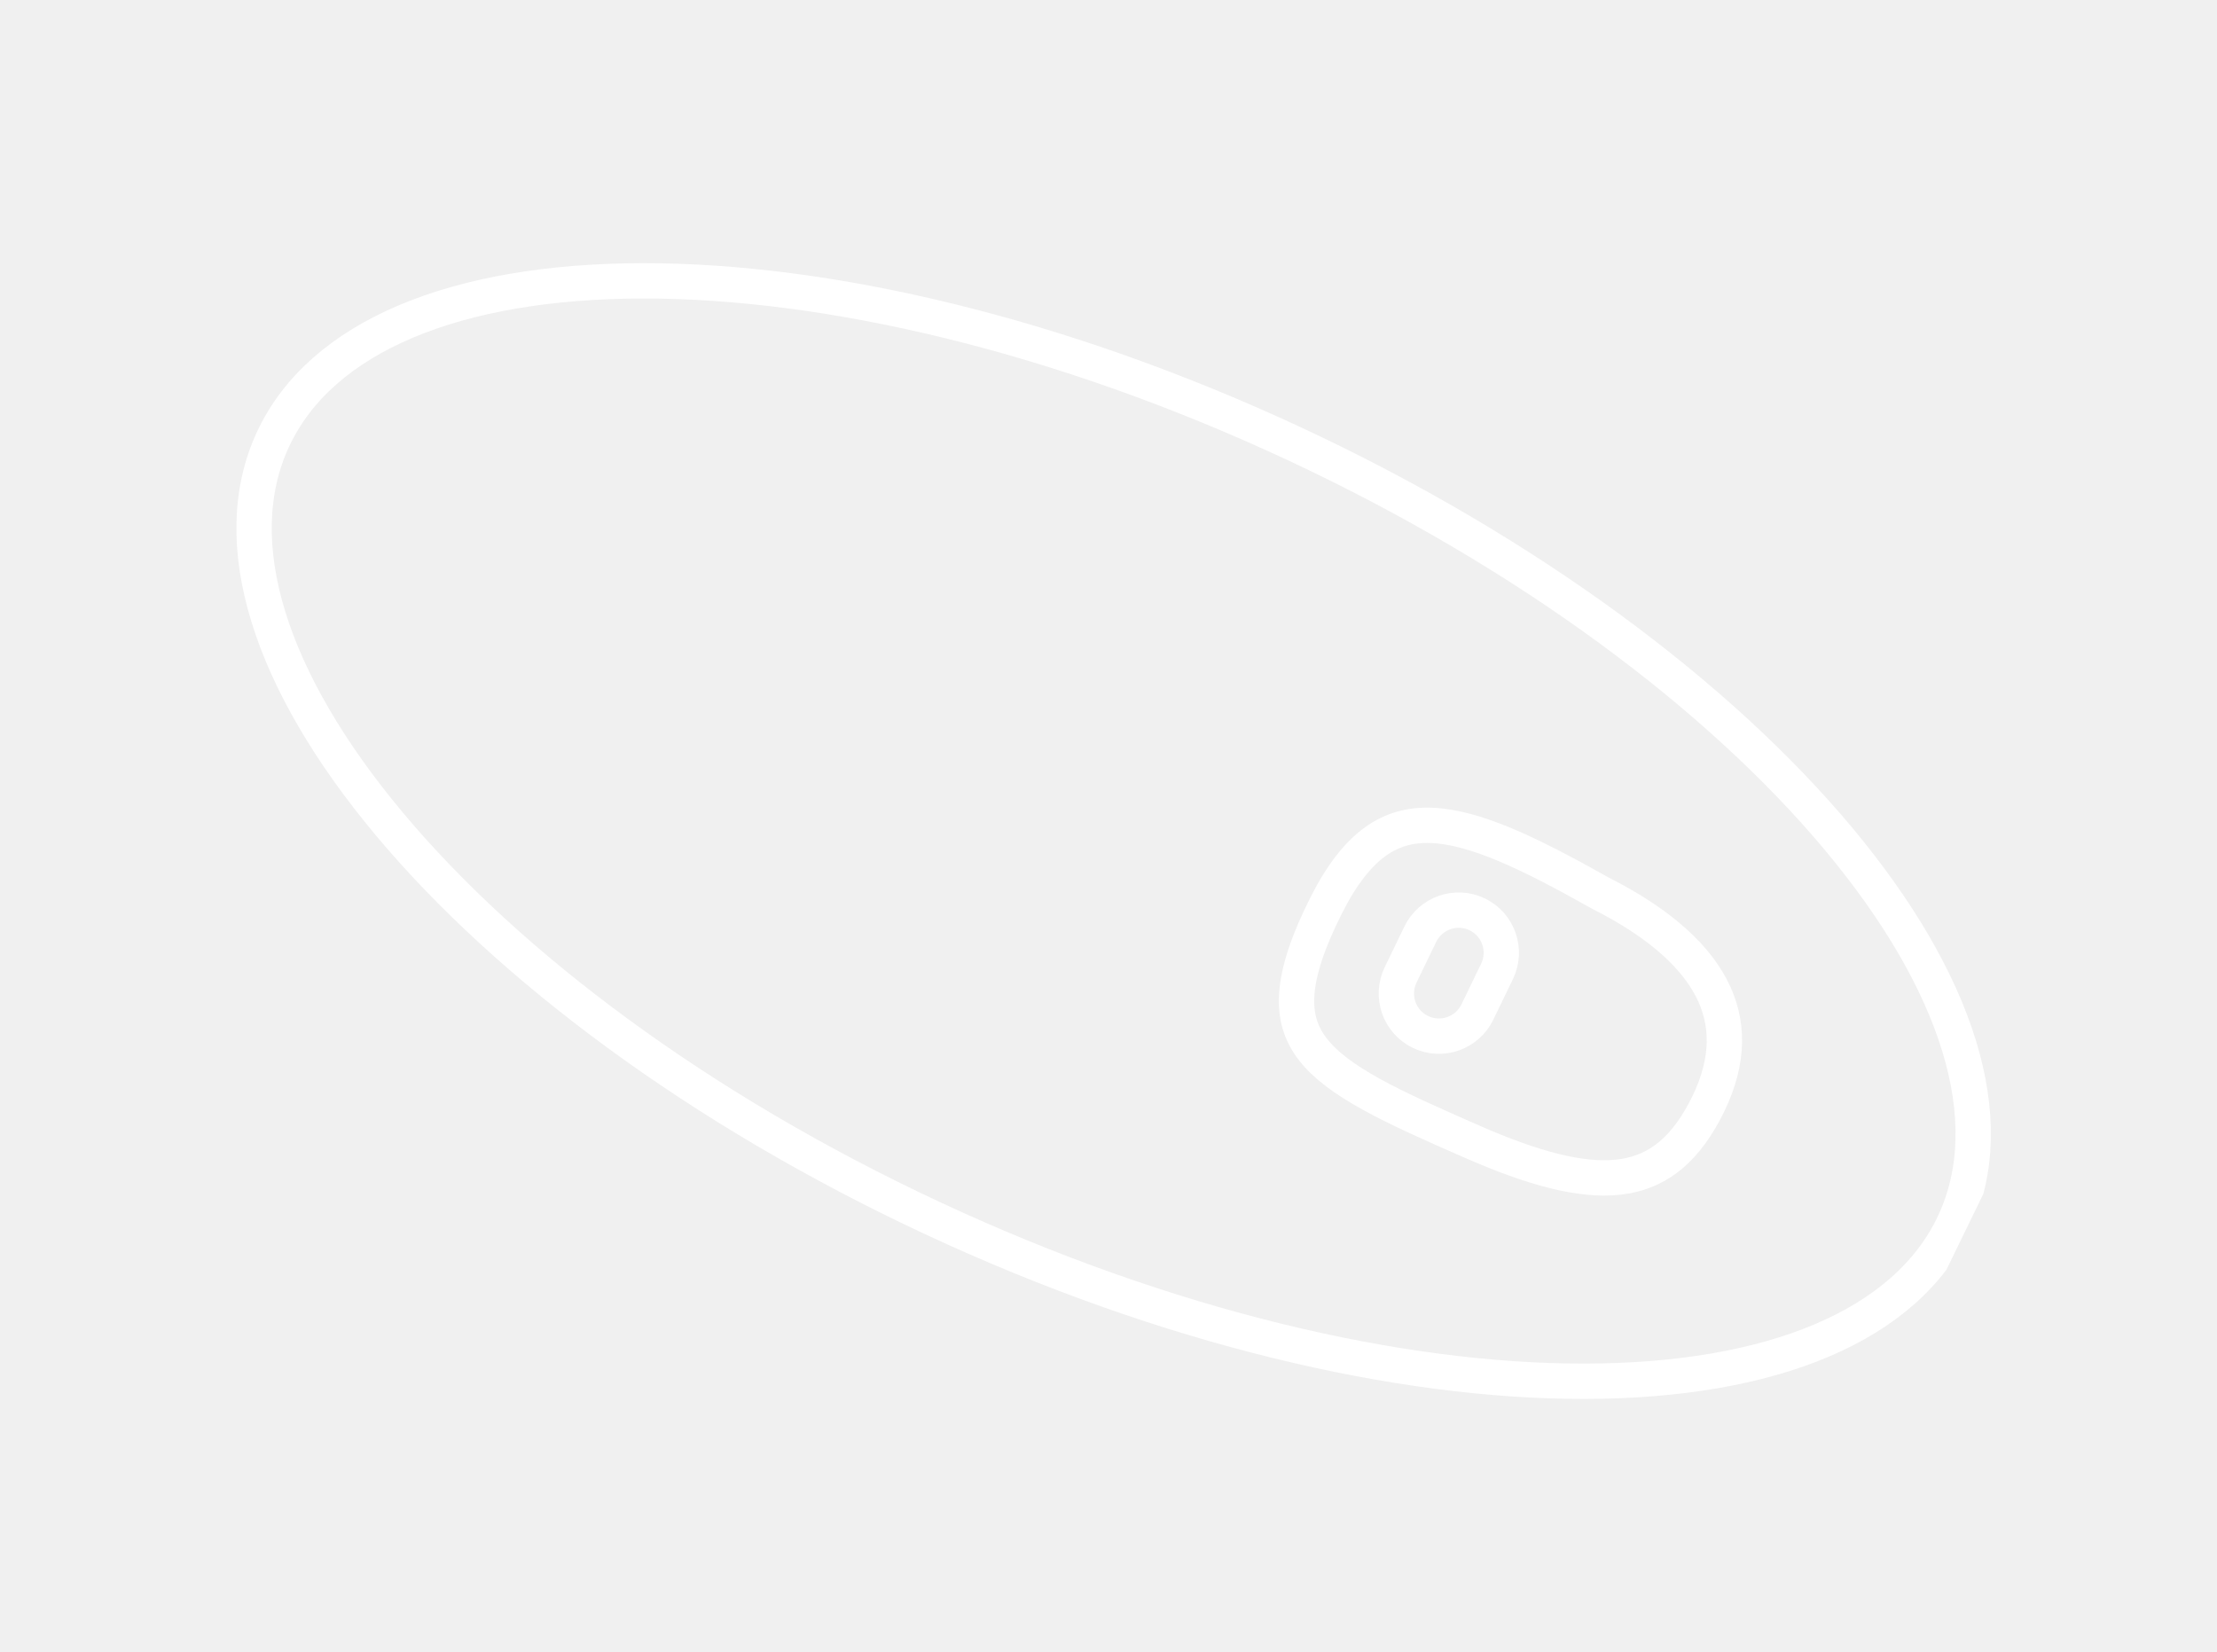
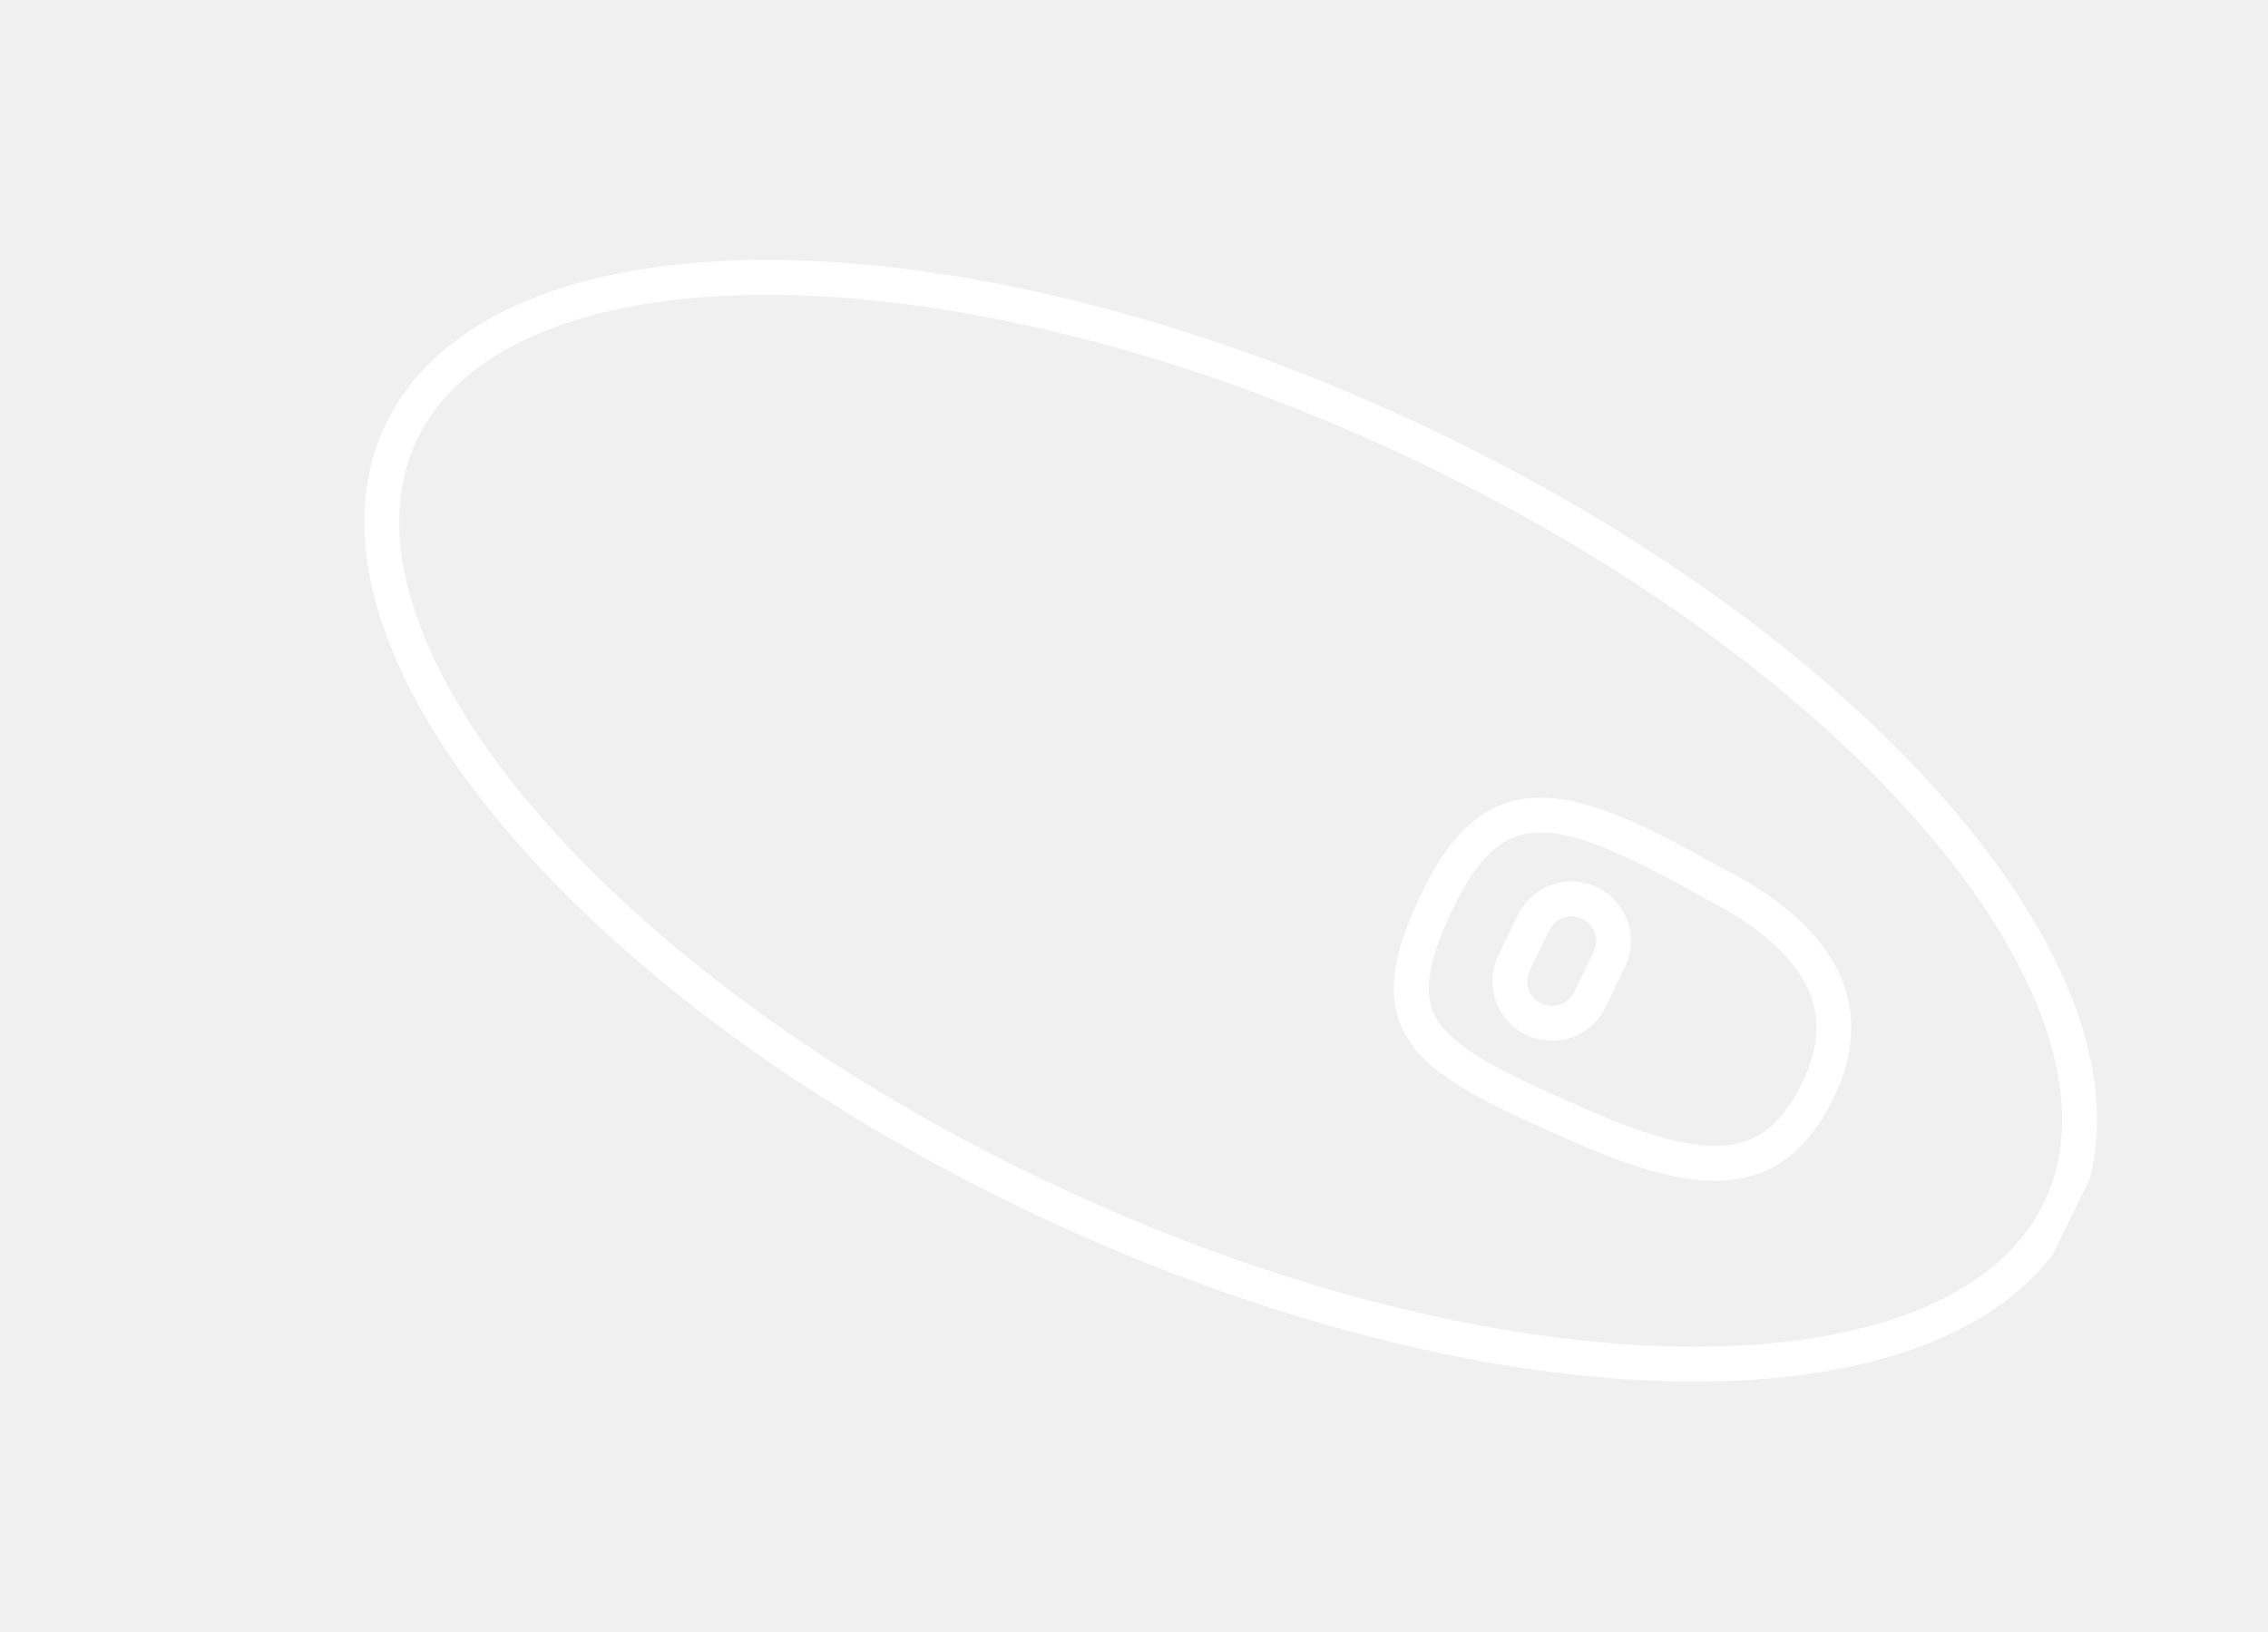
- <svg xmlns="http://www.w3.org/2000/svg" width="251" height="187" viewBox="0 0 251 187" fill="none">
+ <svg xmlns="http://www.w3.org/2000/svg" width="260" height="187" viewBox="0 0 260 187" fill="none">
  <g clip-path="url(#clip0)">
-     <path d="M221.246 138.468C215.808 150.127 200.55 156.359 179.405 156.392C158.39 156.425 132.122 150.301 105.628 137.947C79.135 125.594 57.56 109.41 44.078 93.291C30.512 77.073 25.48 61.38 30.918 49.721C36.355 38.063 51.614 31.831 72.759 31.798C93.775 31.765 120.042 37.889 146.536 50.242C173.029 62.596 194.604 78.78 208.087 94.899C221.652 111.117 226.684 126.81 221.246 138.468Z" stroke="white" stroke-width="4" />
-     <path d="M181.169 101.114L181.197 101.13L181.225 101.144C188.121 104.631 192.265 108.515 194.096 112.572C195.895 116.554 195.577 120.96 192.981 125.828C190.394 130.681 187.21 132.861 183.171 133.288C178.958 133.733 173.594 132.301 166.668 129.269C162.136 127.285 158.325 125.593 155.257 123.899C152.182 122.201 149.99 120.57 148.607 118.771C147.268 117.026 146.639 115.058 146.819 112.516C147.004 109.91 148.046 106.665 150.173 102.458C151.942 98.959 153.782 96.679 155.707 95.293C157.6 93.93 159.664 93.366 162.036 93.451C164.45 93.537 167.201 94.297 170.403 95.638C173.598 96.977 177.155 98.857 181.169 101.114Z" stroke="white" stroke-width="4" />
-     <path d="M169.486 109.989C170.65 107.58 169.648 104.688 167.248 103.527C164.848 102.367 161.958 103.378 160.794 105.787L158.575 110.376C157.411 112.785 158.413 115.677 160.813 116.838C163.213 117.998 166.103 116.987 167.267 114.578L169.486 109.989Z" stroke="white" stroke-width="4" />
+     <path d="M236.246 138.468C230.808 150.127 215.55 156.359 194.405 156.392C173.39 156.425 147.122 150.301 120.628 137.947C94.135 125.594 72.56 109.41 59.078 93.291C45.512 77.073 40.48 61.38 45.918 49.721C51.355 38.063 66.614 31.831 87.759 31.798C108.775 31.765 135.042 37.889 161.536 50.242C188.029 62.596 209.604 78.78 223.087 94.899C236.652 111.117 241.684 126.81 236.246 138.468Z" stroke="white" stroke-width="4" />
+     <path d="M196.169 101.114L196.197 101.13L196.225 101.144C203.121 104.631 207.265 108.515 209.096 112.572C210.895 116.554 210.577 120.96 207.981 125.828C205.394 130.681 202.21 132.861 198.171 133.288C193.958 133.733 188.594 132.301 181.668 129.269C177.136 127.285 173.325 125.593 170.257 123.899C167.182 122.201 164.99 120.57 163.607 118.771C162.268 117.026 161.639 115.058 161.819 112.516C162.004 109.91 163.046 106.665 165.173 102.458C166.942 98.959 168.782 96.679 170.707 95.293C172.6 93.93 174.664 93.366 177.036 93.451C179.45 93.537 182.201 94.297 185.403 95.638C188.598 96.977 192.155 98.857 196.169 101.114Z" stroke="white" stroke-width="4" />
+     <path d="M184.486 109.989C185.65 107.58 184.648 104.688 182.248 103.527C179.848 102.367 176.958 103.378 175.794 105.787L173.575 110.376C172.411 112.785 173.413 115.677 175.813 116.838C178.213 117.998 181.103 116.987 182.267 114.578L184.486 109.989Z" stroke="white" stroke-width="4" />
  </g>
  <defs>
    <clipPath id="clip0">
-       <rect x="52.145" y="0.427" width="214" height="103" transform="rotate(25.9699 52.1447 0.427456)" fill="white" />
+       <rect x="67.145" y="0.427" width="214" height="103" transform="rotate(25.9699 67.1447 0.427456)" fill="white" />
    </clipPath>
  </defs>
</svg>
